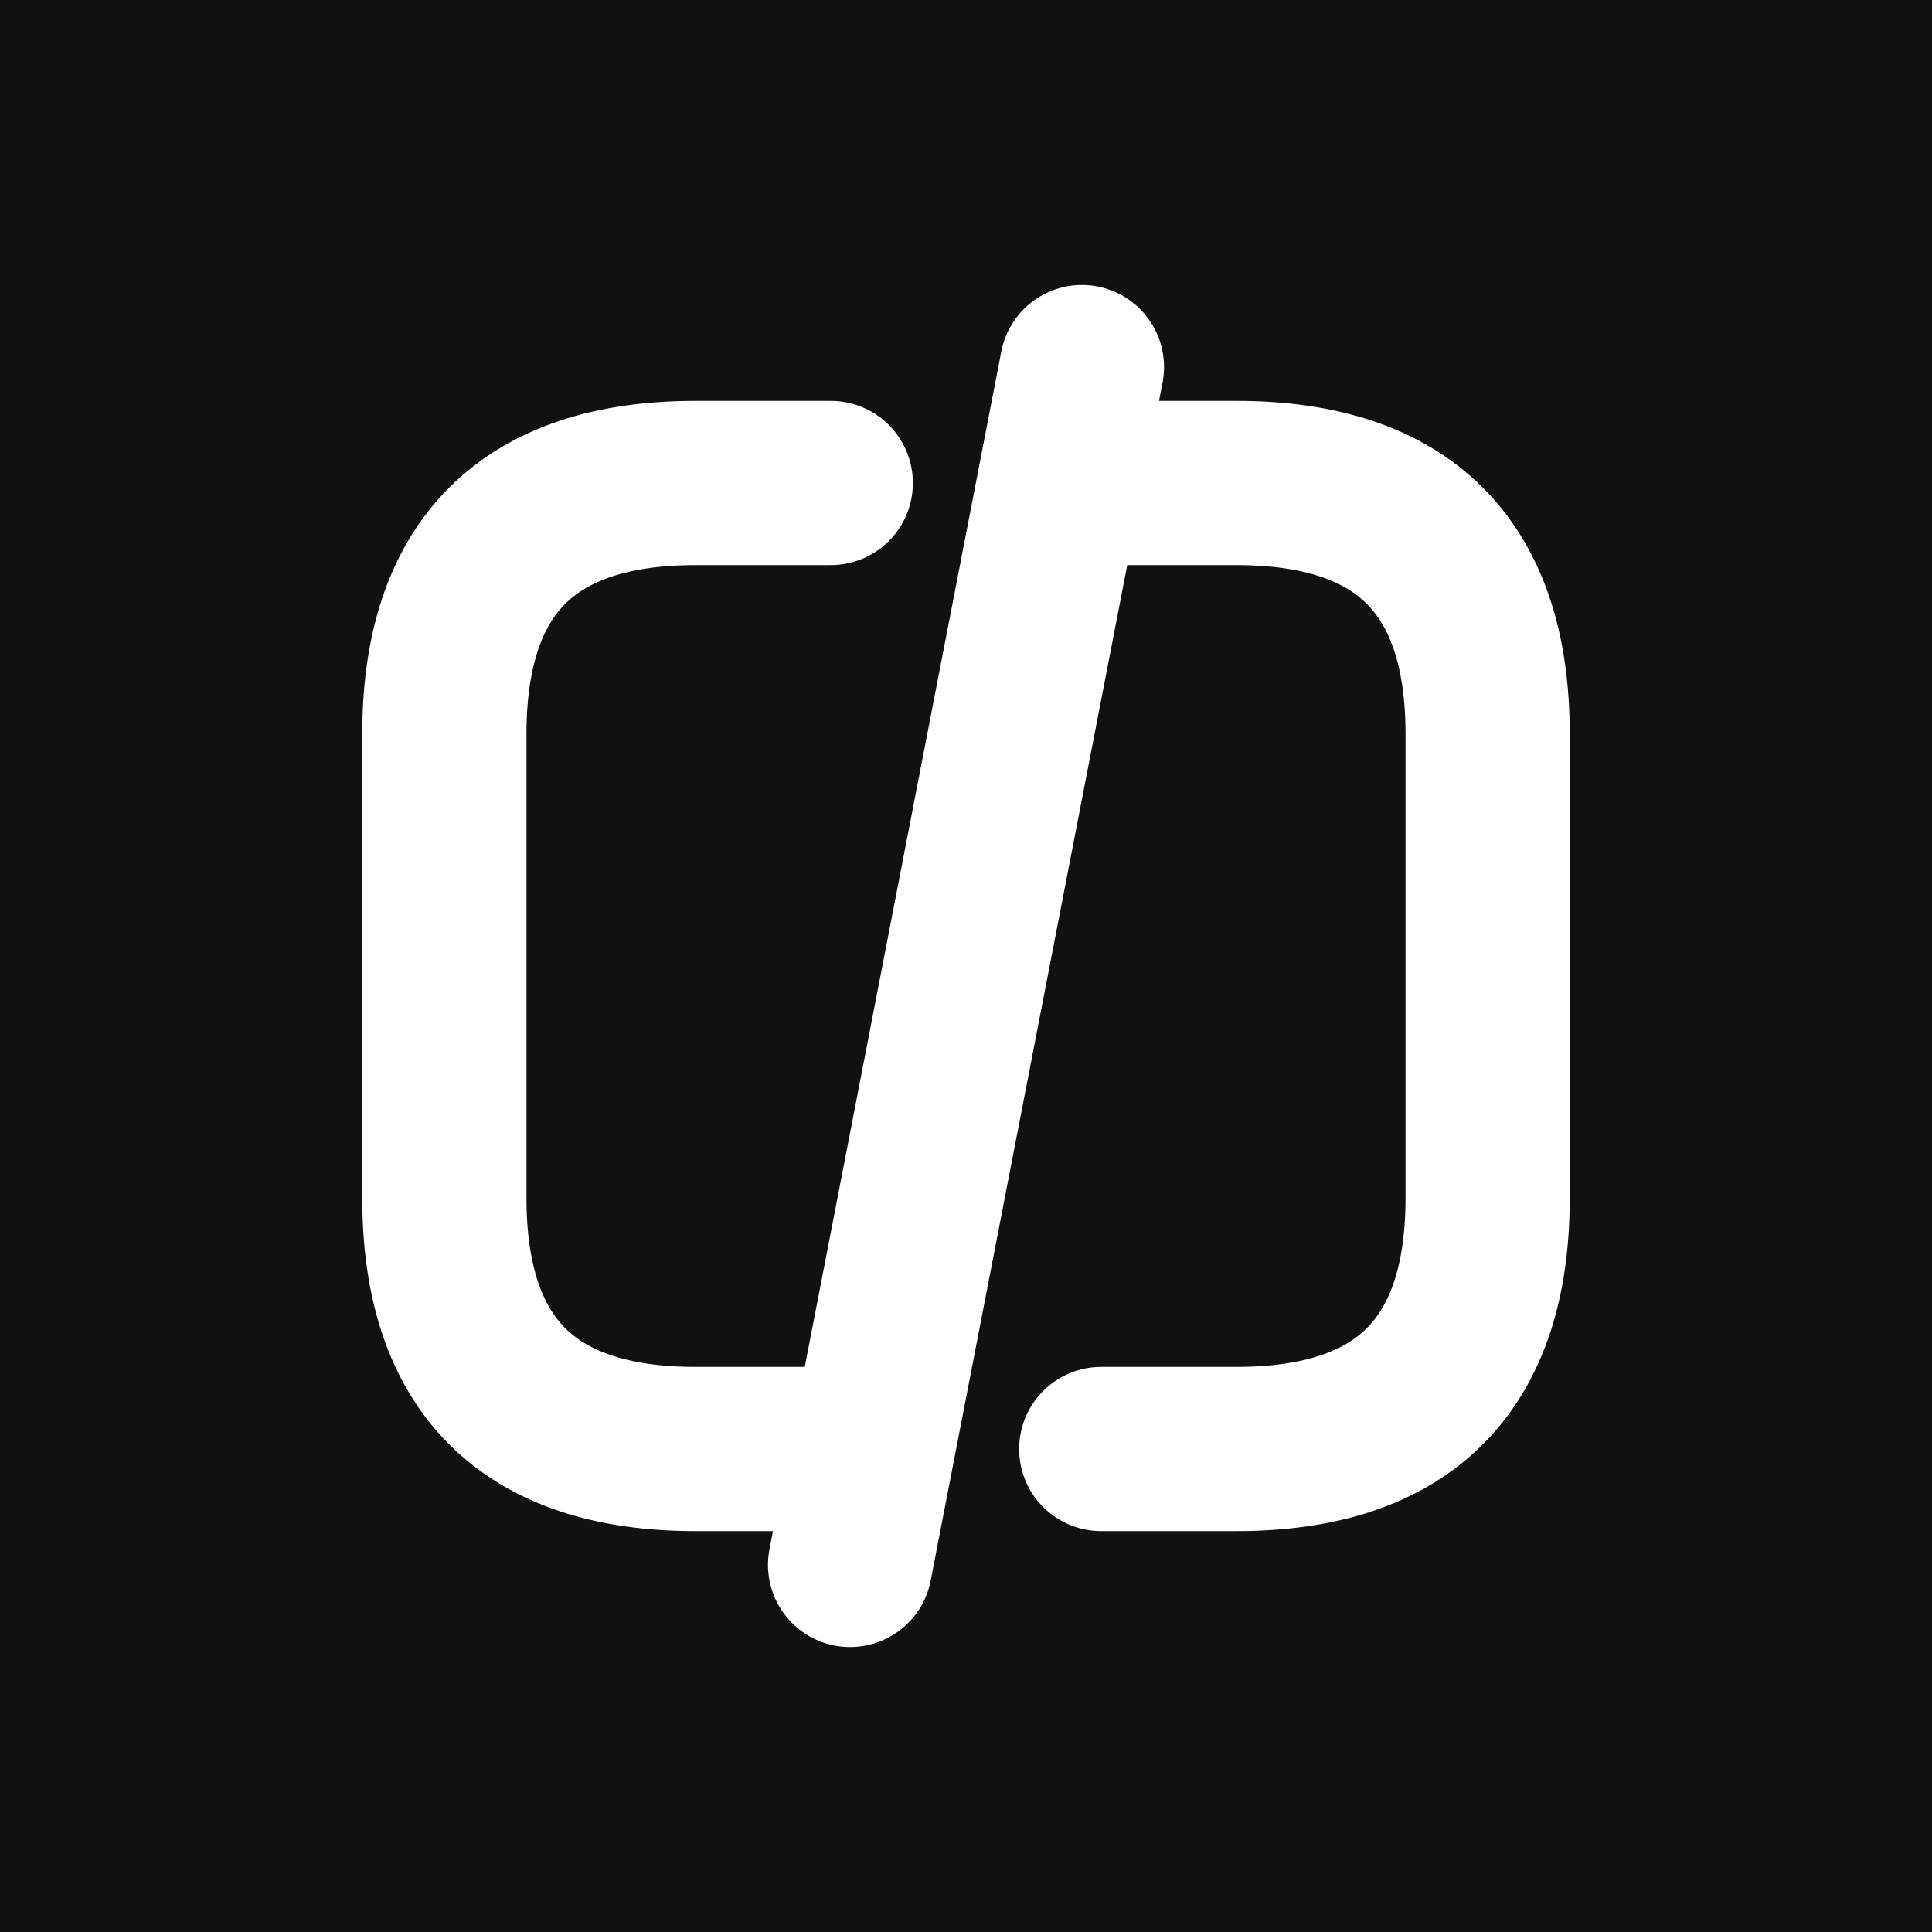
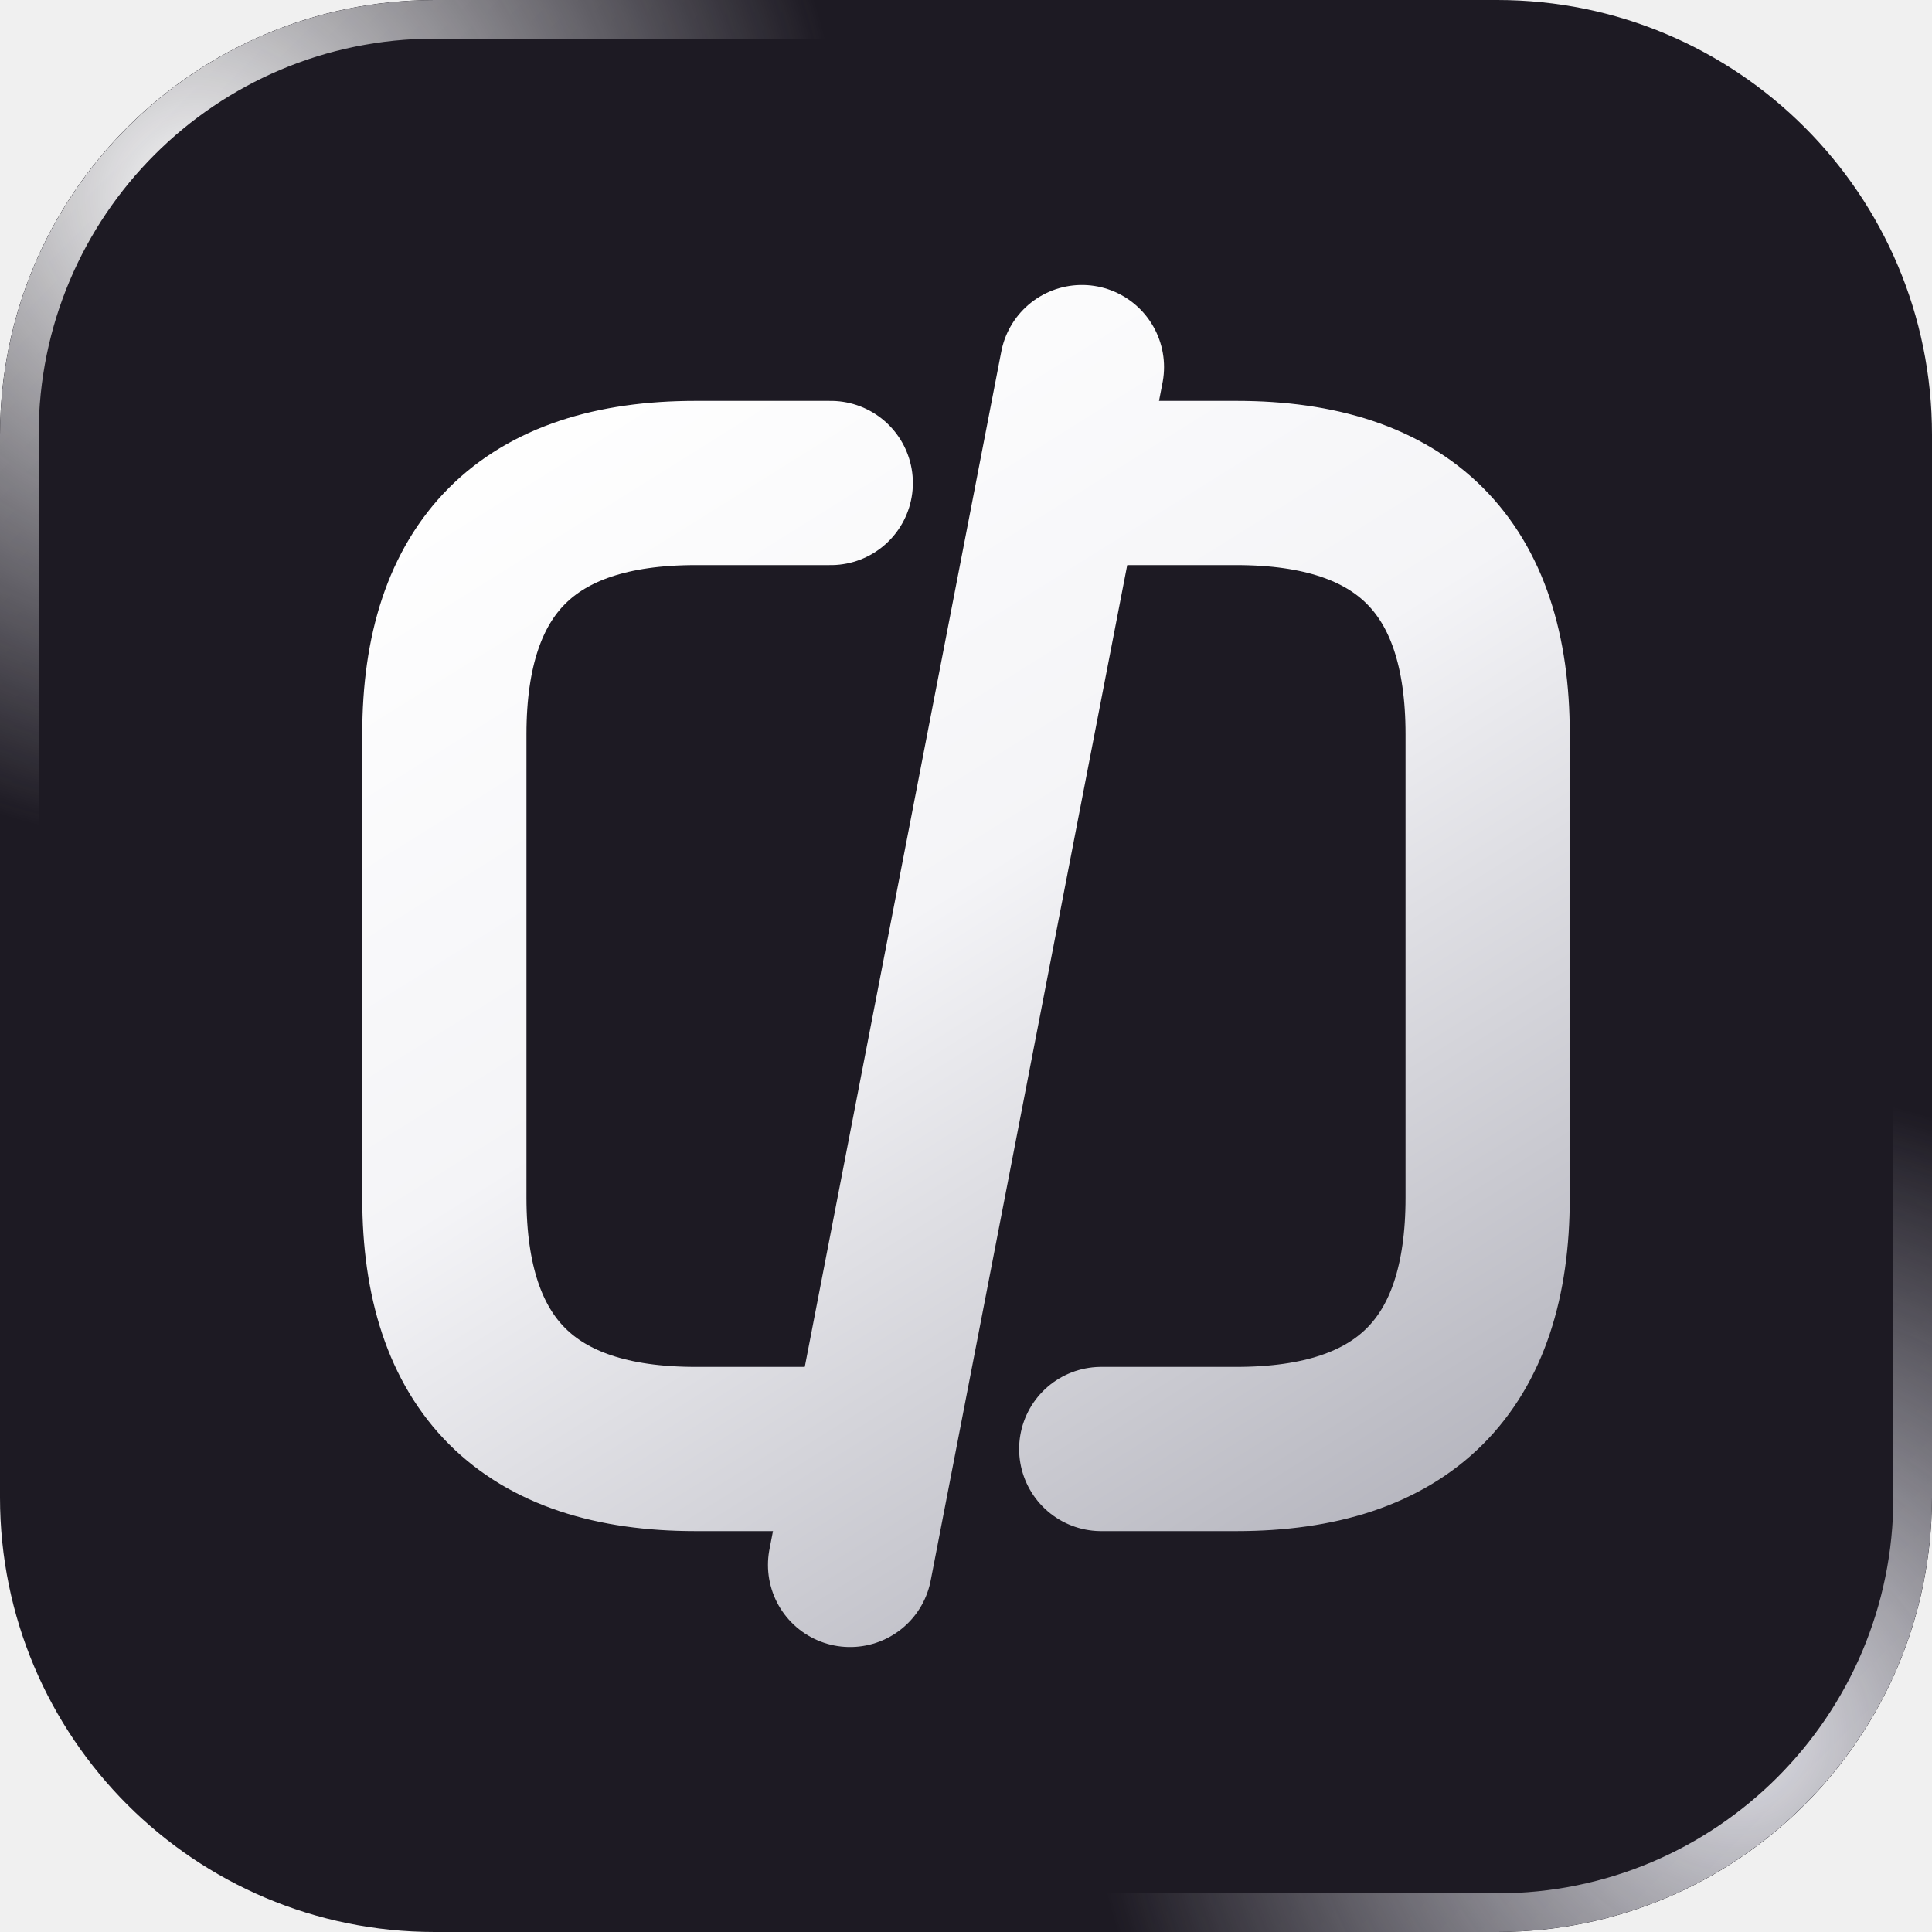
- <svg xmlns="http://www.w3.org/2000/svg" width="1024" height="1024" viewBox="0 0 100 100">
-   <rect width="100" height="100" fill="#111114" />
-   <g transform="translate(0 0) scale(1)">
-     <g fill="none" stroke="#fff" stroke-width="8.5" stroke-linecap="round" stroke-linejoin="round">
-       <path d="M43 25 H36 Q23 25 23 38 V62 Q23 75 36 75 H43" />
-       <path d="M57 25 H64 Q77 25 77 38 V62 Q77 75 64 75 H57" />
-       <path d="M56 19 L44 81" />
-     </g>
+ <svg xmlns="http://www.w3.org/2000/svg" viewBox="0 0 100 100" width="1024" height="1024">
+   <defs>
+     <linearGradient id="mark" gradientUnits="userSpaceOnUse" x1="30" y1="18" x2="70" y2="82">
+       <stop offset="0" stop-color="#FFFFFF" />
+       <stop offset=".45" stop-color="#F4F4F7" />
+       <stop offset="1" stop-color="#B4B4BD" />
+     </linearGradient>
+     <clipPath id="shape">
+       <rect width="100" height="100" rx="22.5" />
+     </clipPath>
+     <linearGradient id="silver" x1="0" y1="0" x2="1" y2="1">
+       <stop offset="0" stop-color="#FFFFFF" />
+       <stop offset=".5" stop-color="#B9B9C2" />
+       <stop offset="1" stop-color="#E6E6EC" />
+     </linearGradient>
+     <radialGradient id="glow">
+       <stop offset="0" stop-color="#fff" />
+       <stop offset=".45" stop-color="#fff" stop-opacity=".55" />
+       <stop offset="1" stop-color="#fff" stop-opacity="0" />
+     </radialGradient>
+     <mask id="corners" maskUnits="userSpaceOnUse" x="0" y="0" width="100" height="100">
+       <rect width="100" height="100" fill="#000" />
+       <circle cx="10" cy="10" r="34" fill="url(#glow)" />
+       <circle cx="90" cy="90" r="34" fill="url(#glow)" />
+     </mask>
+   </defs>
+   <g clip-path="url(#shape)">
+     <rect width="100" height="100" fill="#1D1A23" />
+     <rect x="1" y="1" width="98" height="98" rx="21.5" fill="none" stroke="url(#silver)" stroke-width="2" mask="url(#corners)" />
+   </g>
+   <g fill="none" stroke="url(#mark)" stroke-width="8.5" stroke-linecap="round" stroke-linejoin="round">
+     <path d="M43 25 H36 Q23 25 23 38 V62 Q23 75 36 75 H43" />
+     <path d="M57 25 H64 Q77 25 77 38 V62 Q77 75 64 75 H57" />
+     <path d="M56 19 L44 81" />
  </g>
</svg>
